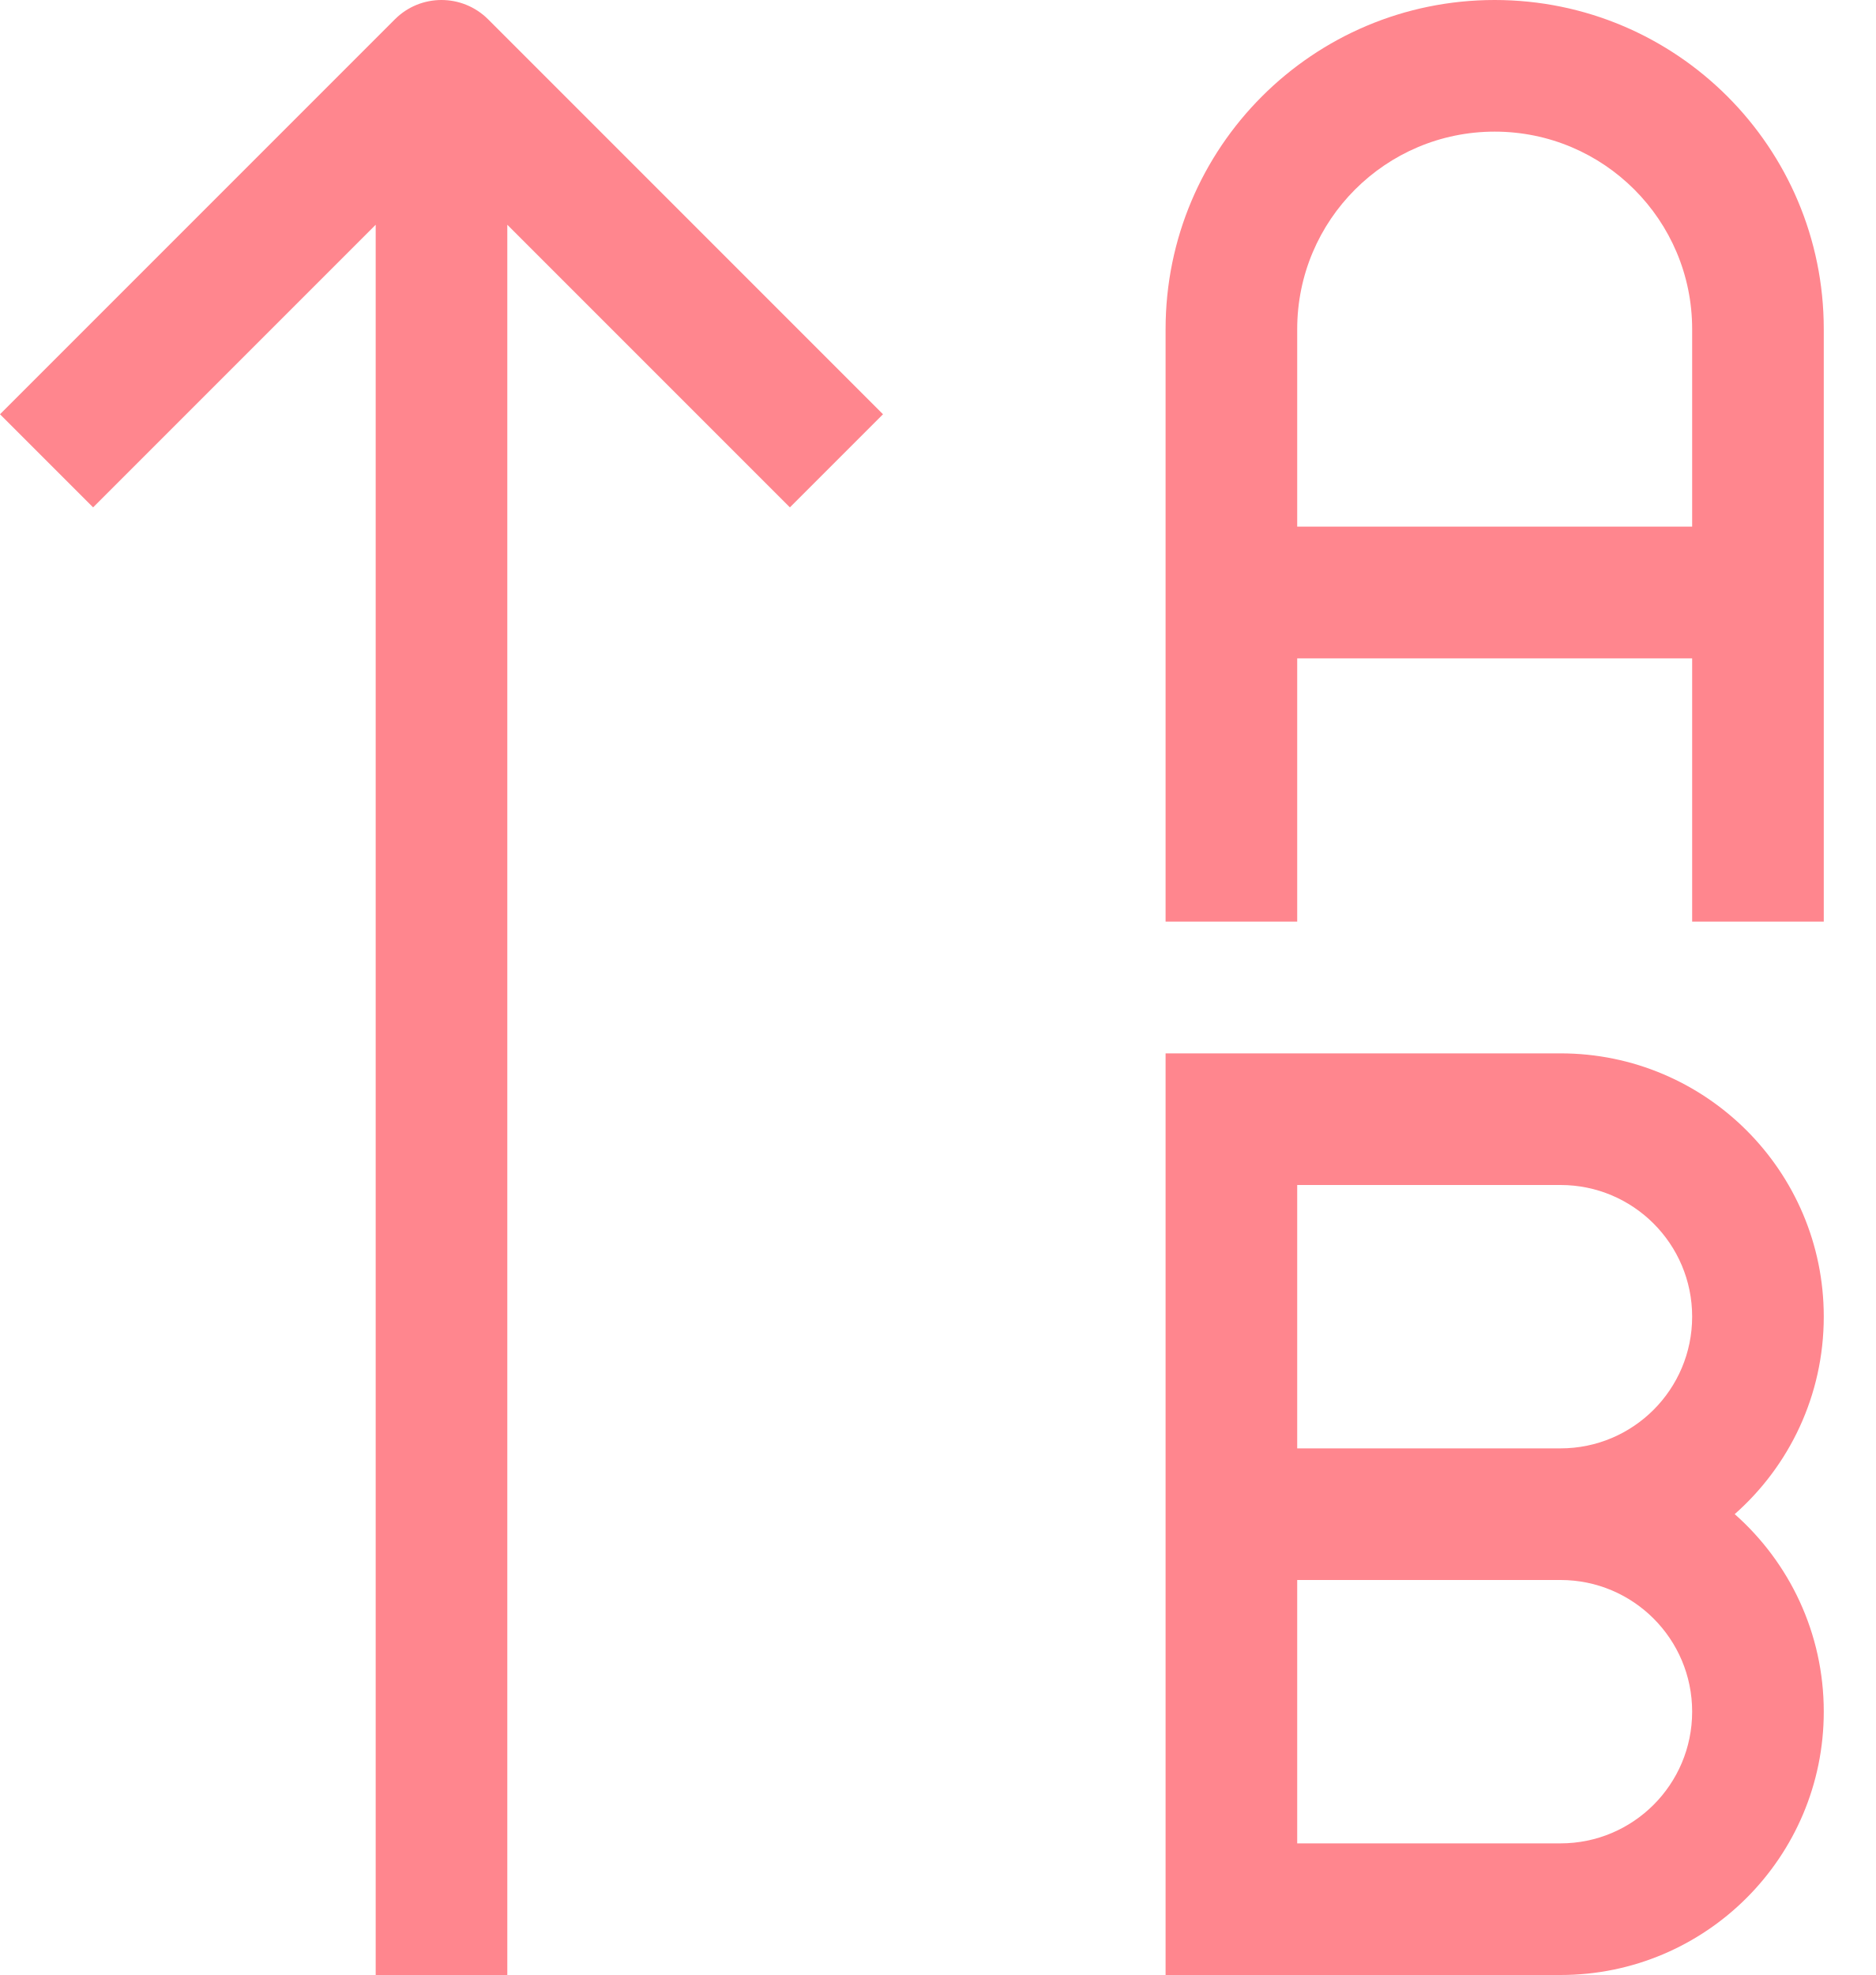
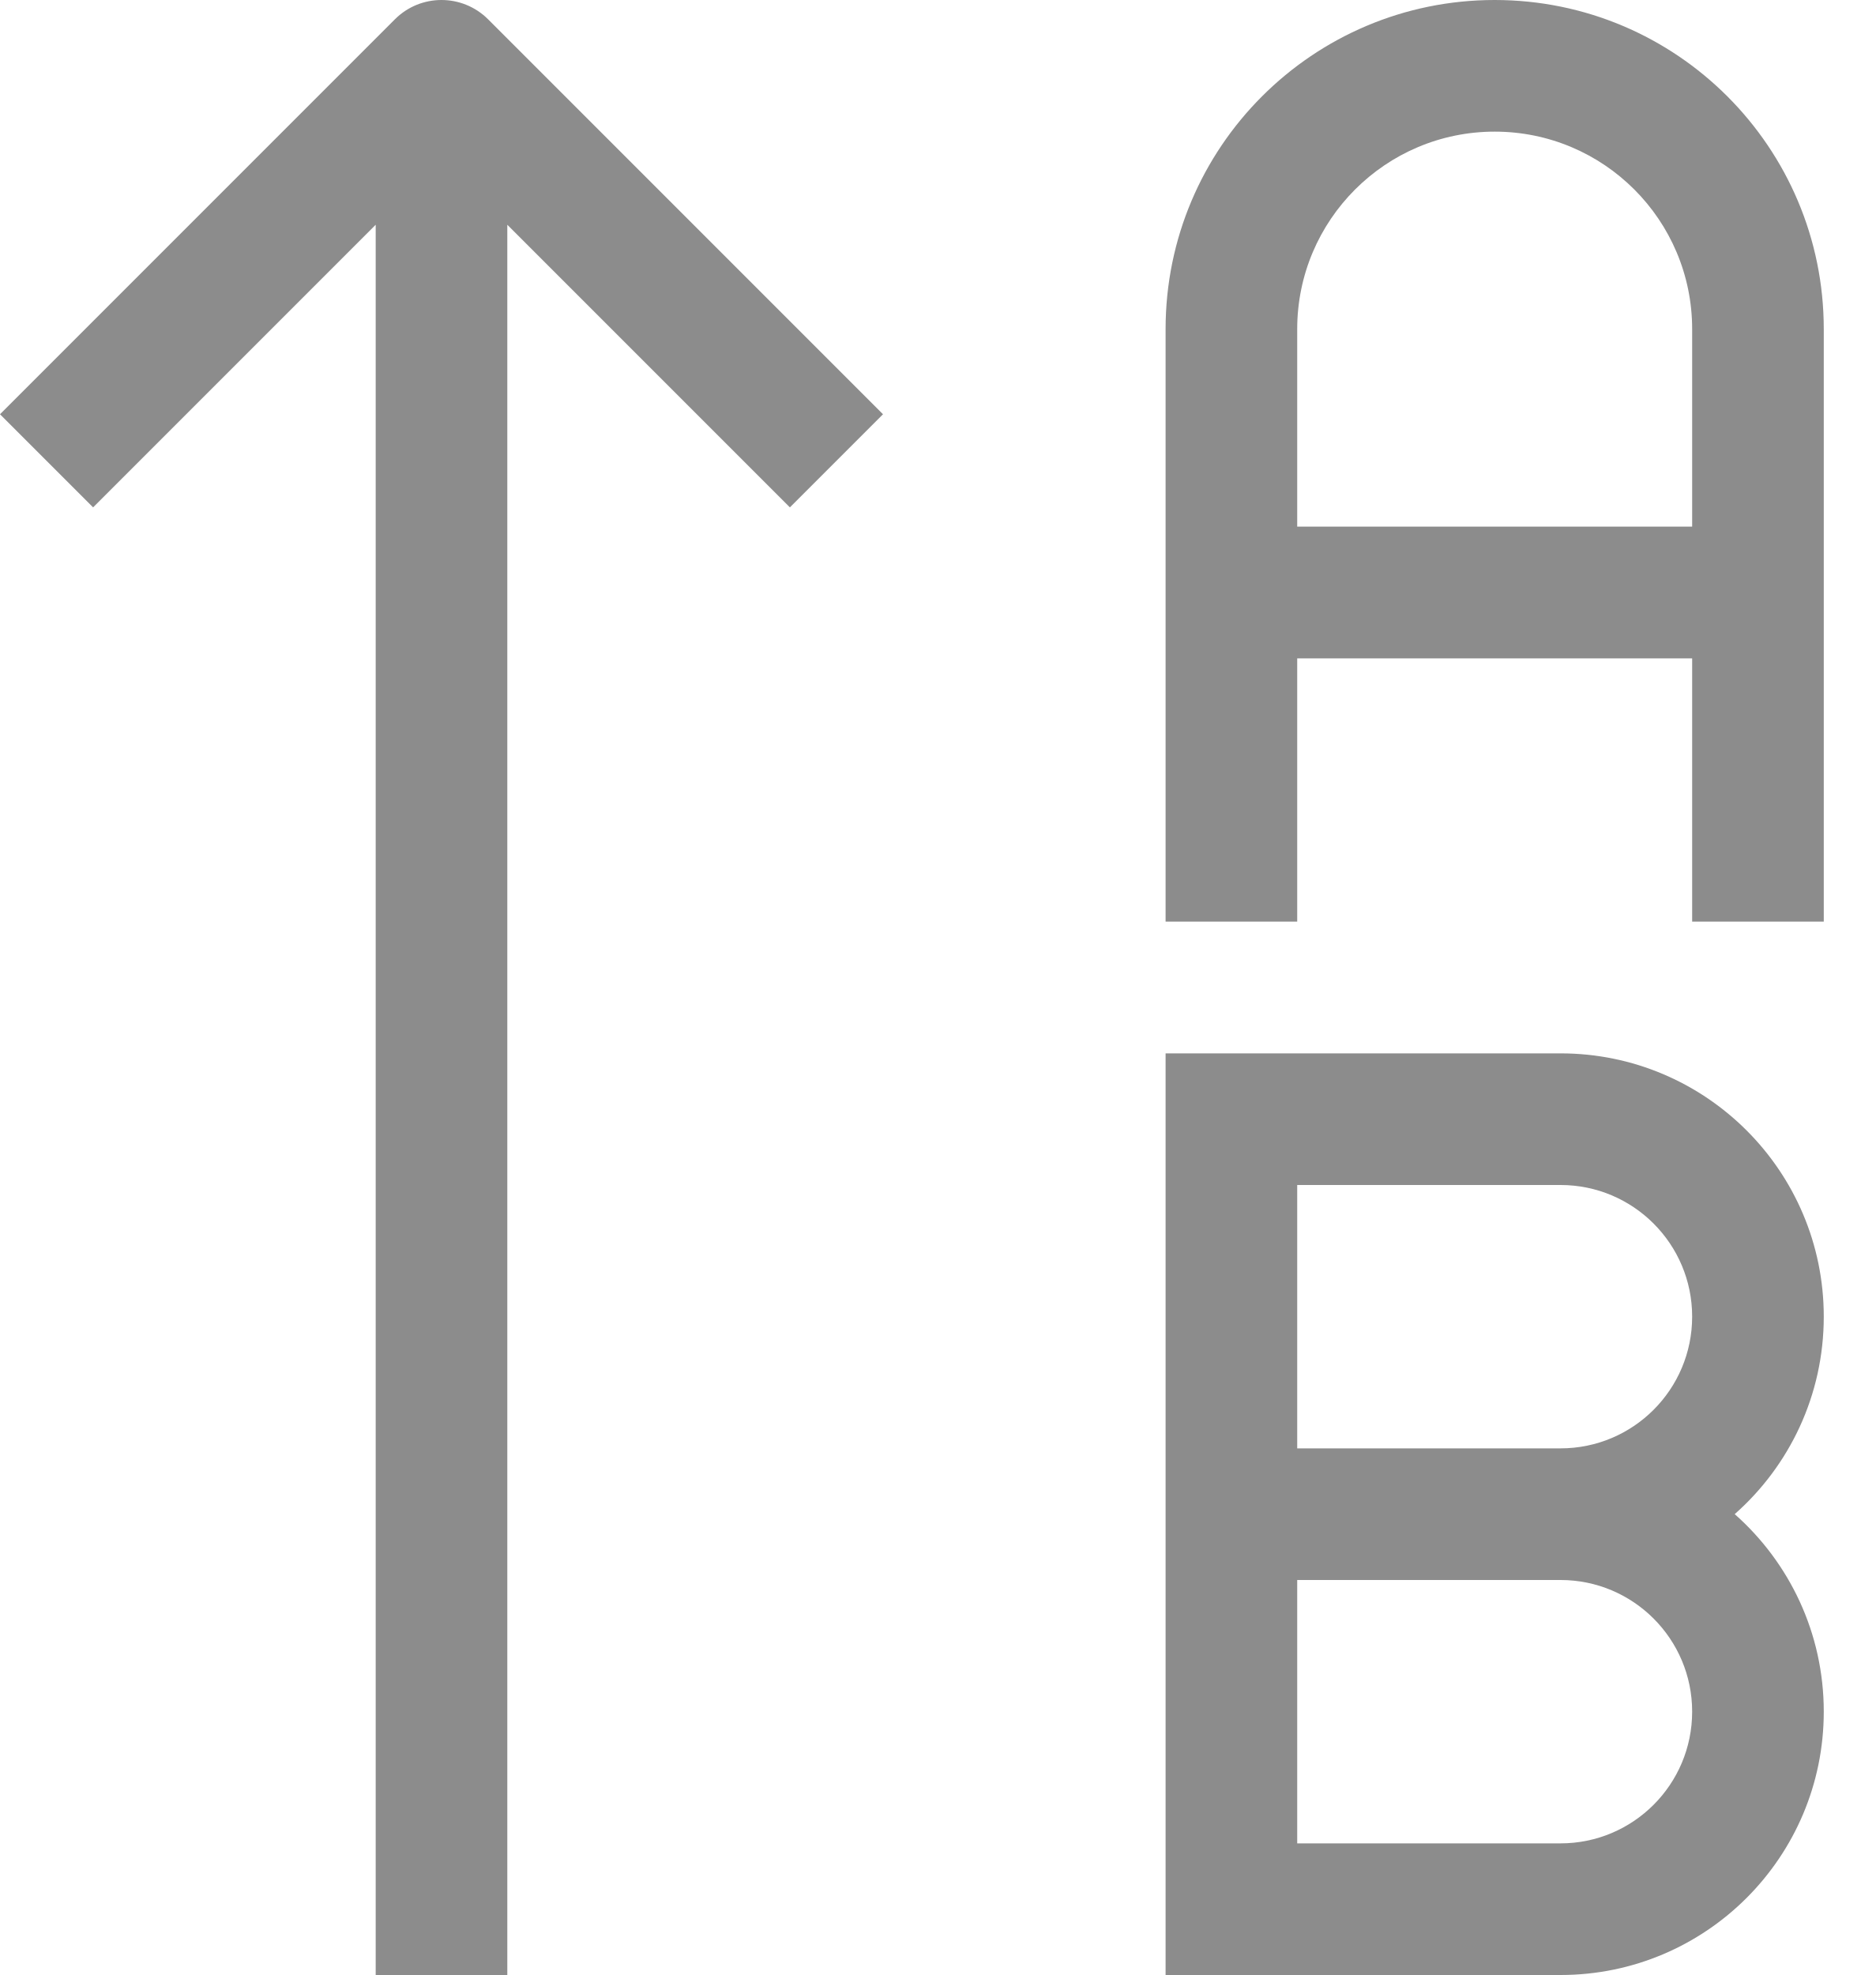
<svg xmlns="http://www.w3.org/2000/svg" width="19" height="20" viewBox="0 0 19 20" fill="none">
-   <path fill-rule="evenodd" clip-rule="evenodd" d="M4 0.195C4.26 -0.065 4.682 -0.065 4.943 0.195L8.943 4.195L8 5.138L5.138 2.276V20H3.805V2.276L0.943 5.138L0 4.195L4 0.195ZM15.138 1.333C14.034 1.333 13.138 2.229 13.138 3.333V5.333H17.138V3.333C17.138 2.229 16.243 1.333 15.138 1.333ZM17.138 6.667V9.333H18.471V3.333C18.471 1.492 16.979 1.98682e-08 15.138 1.98682e-08C13.297 1.98682e-08 11.805 1.492 11.805 3.333V9.333H13.138V6.667H17.138ZM11.805 10.667H15.805C17.277 10.667 18.471 11.861 18.471 13.333C18.471 14.13 18.122 14.845 17.569 15.333C18.122 15.822 18.471 16.537 18.471 17.333C18.471 18.806 17.277 20 15.805 20H11.805V10.667ZM15.805 14.667C16.541 14.667 17.138 14.07 17.138 13.333C17.138 12.597 16.541 12 15.805 12H13.138V14.667H15.805ZM13.138 16H15.805C16.541 16 17.138 16.597 17.138 17.333C17.138 18.07 16.541 18.667 15.805 18.667H13.138V16Z" fill="#FF868E" />
+   <path fill-rule="evenodd" clip-rule="evenodd" d="M4 0.195C4.26 -0.065 4.682 -0.065 4.943 0.195L8.943 4.195L8 5.138L5.138 2.276V20H3.805V2.276L0.943 5.138L0 4.195L4 0.195ZM15.138 1.333C14.034 1.333 13.138 2.229 13.138 3.333V5.333H17.138V3.333C17.138 2.229 16.243 1.333 15.138 1.333ZM17.138 6.667V9.333H18.471V3.333C18.471 1.492 16.979 1.98682e-08 15.138 1.98682e-08C13.297 1.98682e-08 11.805 1.492 11.805 3.333V9.333H13.138V6.667H17.138ZM11.805 10.667H15.805C17.277 10.667 18.471 11.861 18.471 13.333C18.471 14.13 18.122 14.845 17.569 15.333C18.122 15.822 18.471 16.537 18.471 17.333C18.471 18.806 17.277 20 15.805 20H11.805V10.667ZM15.805 14.667C16.541 14.667 17.138 14.07 17.138 13.333C17.138 12.597 16.541 12 15.805 12H13.138V14.667H15.805ZM13.138 16H15.805C16.541 16 17.138 16.597 17.138 17.333C17.138 18.07 16.541 18.667 15.805 18.667H13.138V16Z" fill="#8C8C8C" />
</svg>
